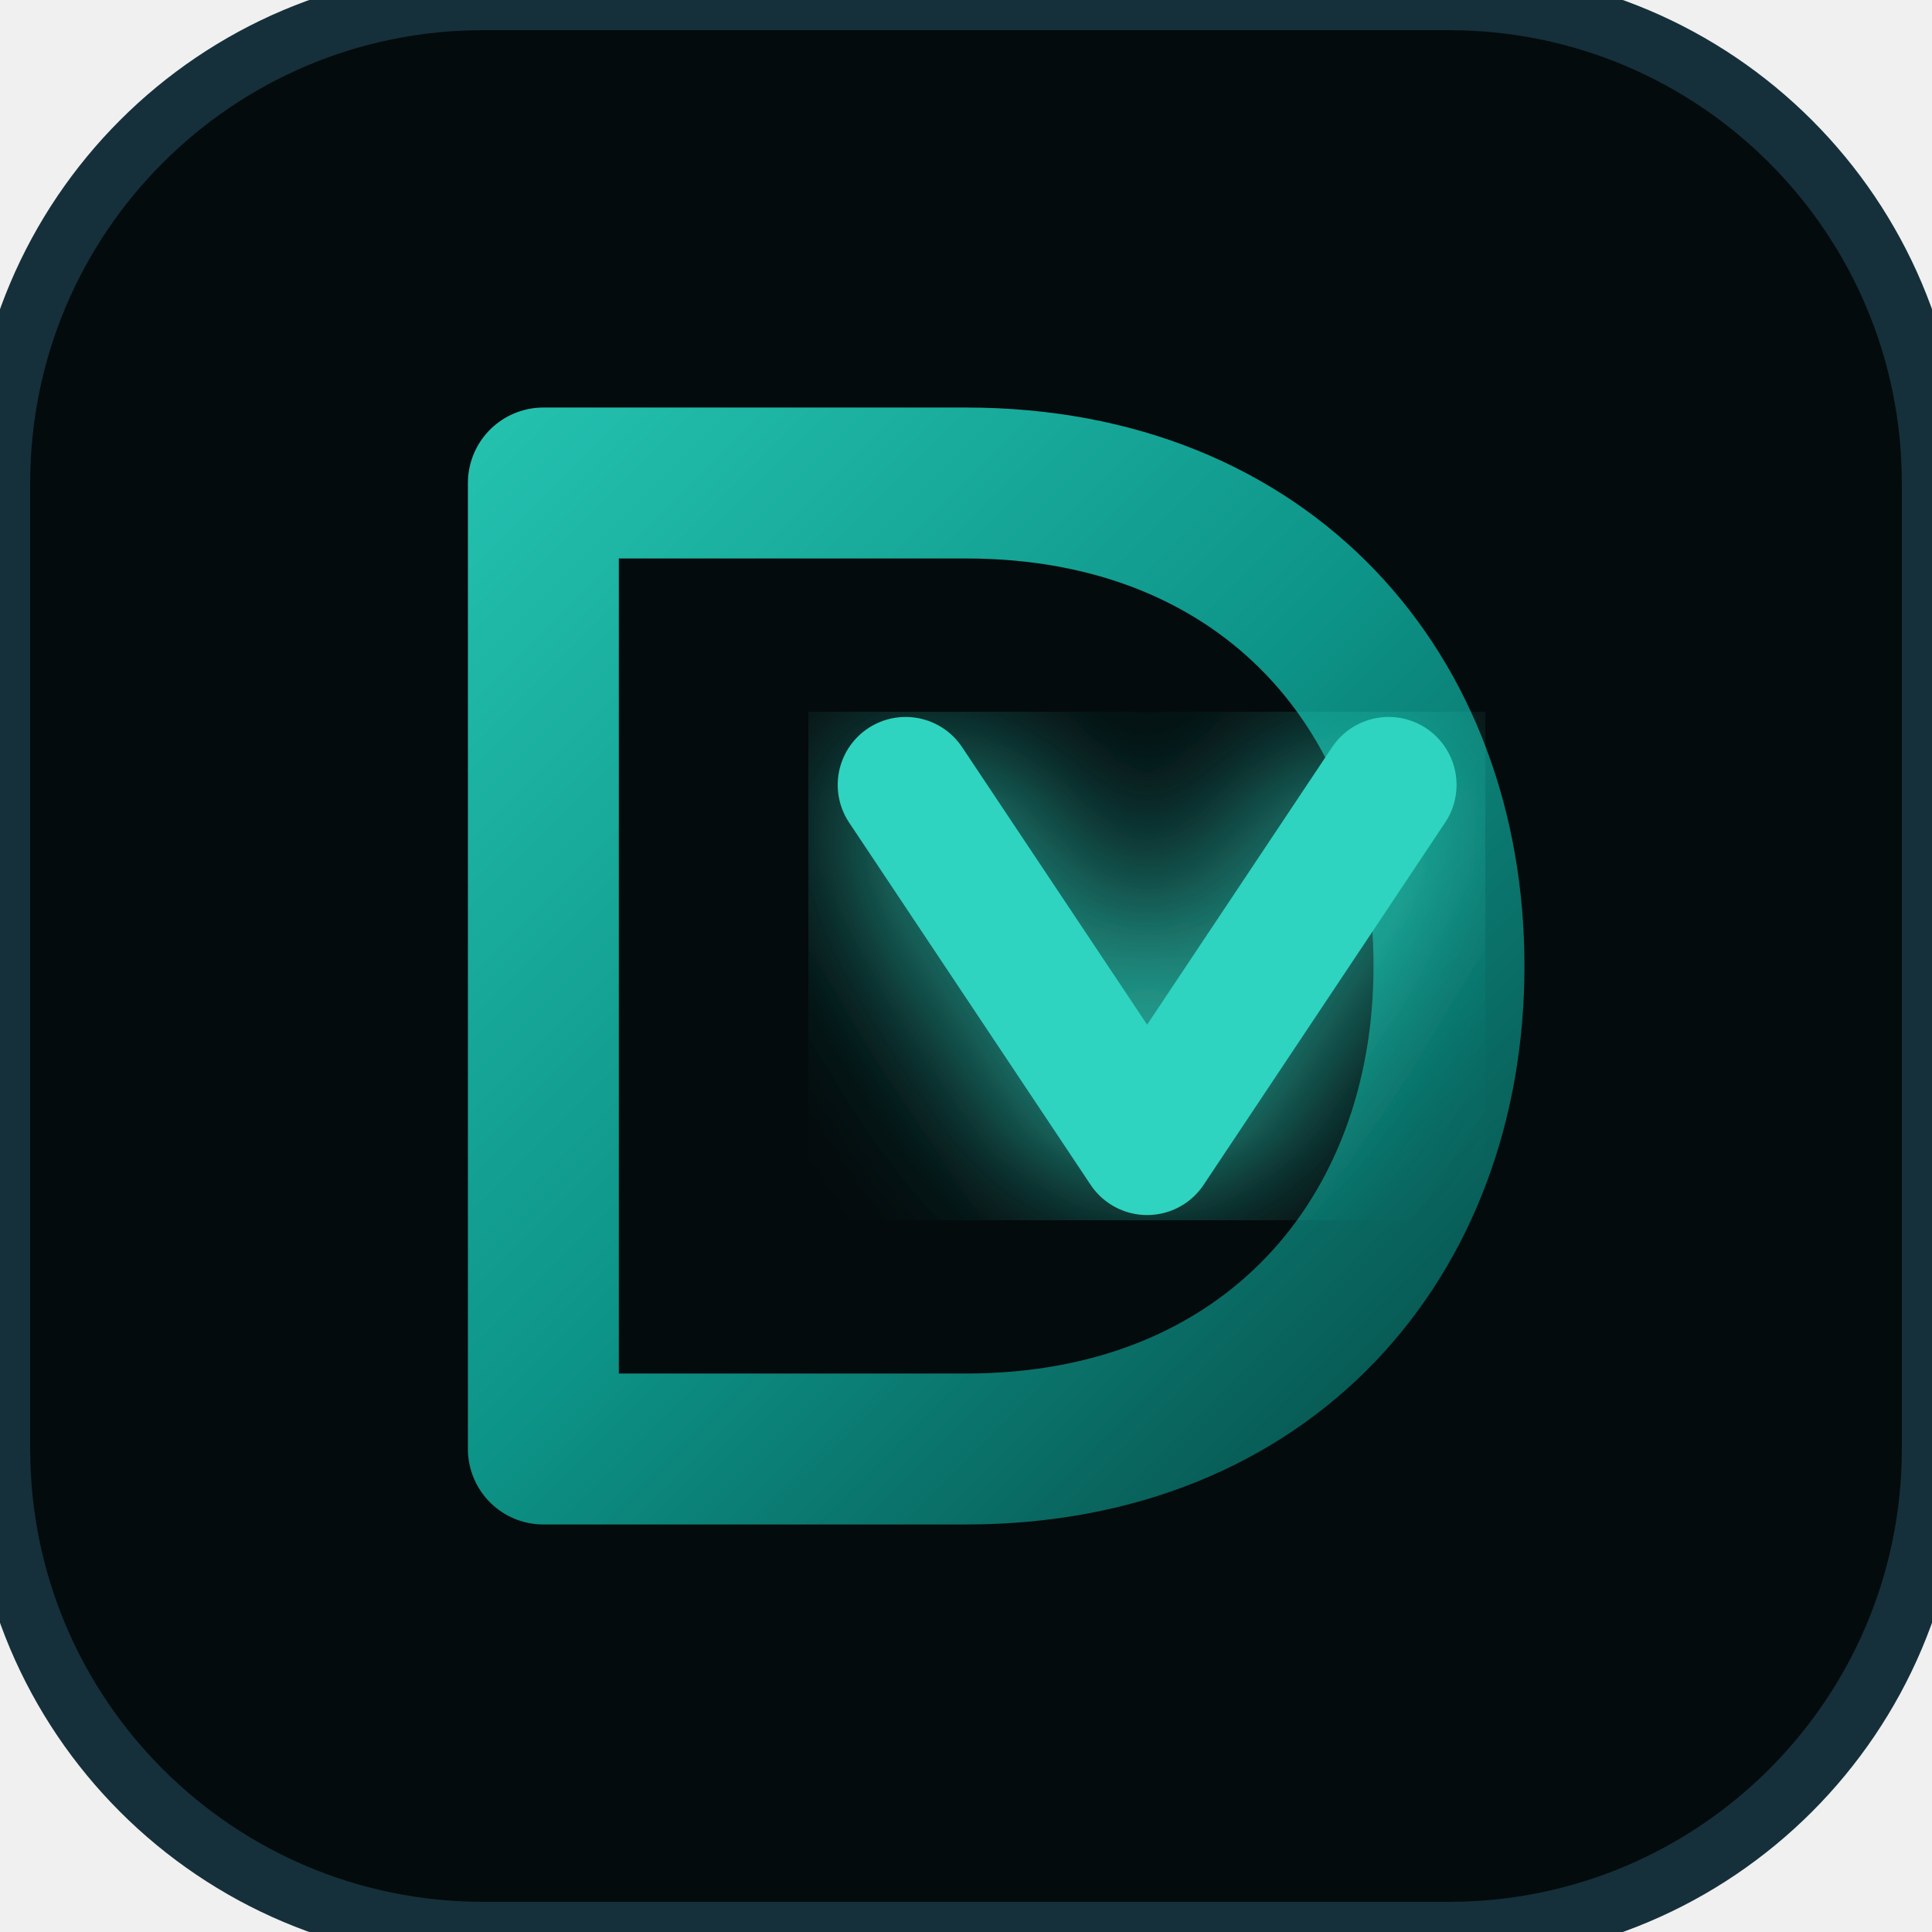
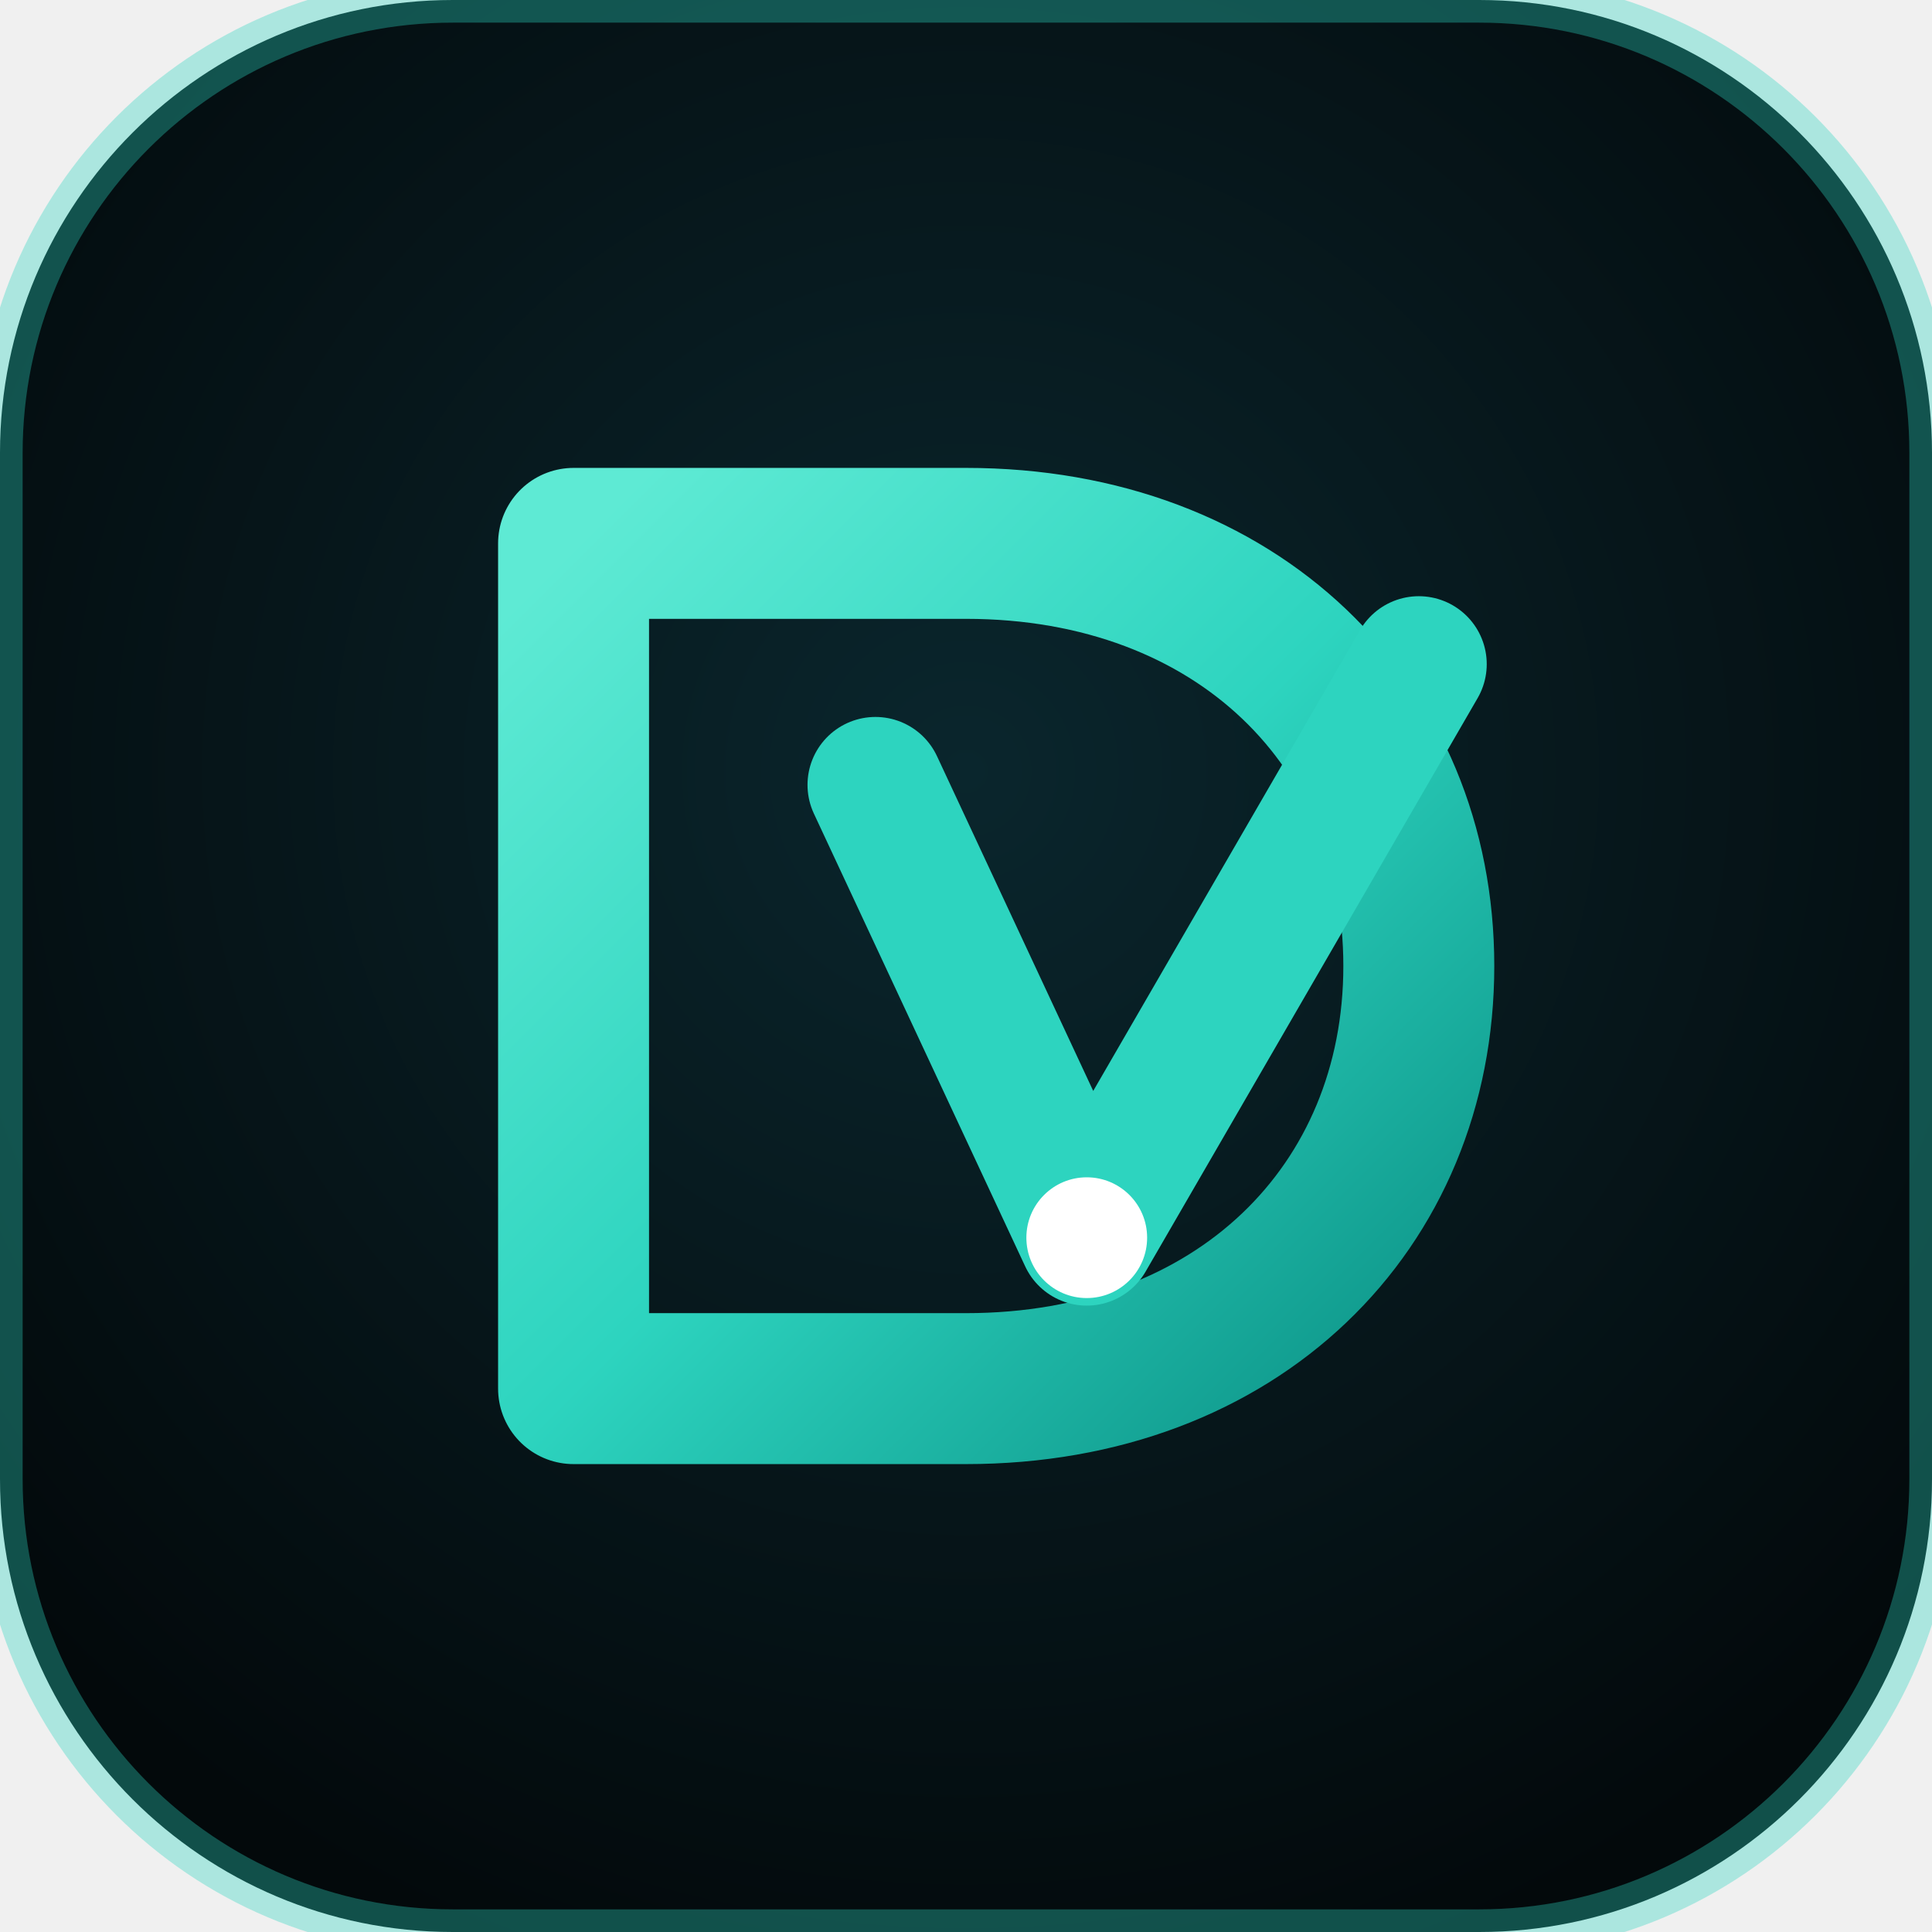
- <svg xmlns="http://www.w3.org/2000/svg" viewBox="0 0 64 64" fill="none">
+ <svg xmlns="http://www.w3.org/2000/svg" viewBox="0 0 64 64" width="64" height="64">
  <defs>
-     <linearGradient id="dv-grad" x1="8" y1="8" x2="56" y2="56" gradientUnits="userSpaceOnUse">
-       <stop offset="0%" stop-color="#2dd4bf" />
-       <stop offset="50%" stop-color="#0d9488" />
-       <stop offset="100%" stop-color="#042f2e" />
+     <radialGradient id="favBg" cx="50%" cy="40%" r="65%">
+       <stop offset="0%" stop-color="#0a262d" />
+       <stop offset="100%" stop-color="#03090b" />
+     </radialGradient>
+     <linearGradient id="favGrad" x1="0%" y1="0%" x2="100%" y2="100%">
+       <stop offset="0%" stop-color="#5eead4" />
+       <stop offset="50%" stop-color="#2dd4bf" />
+       <stop offset="100%" stop-color="#0d9488" />
    </linearGradient>
-     <filter id="dv-glow" x="-20%" y="-20%" width="140%" height="140%">
-       <feGaussianBlur stdDeviation="3" result="blur" />
-       <feComposite in="SourceGraphic" in2="blur" operator="over" />
-     </filter>
  </defs>
-   <rect width="64" height="64" rx="16" fill="#040b0d" stroke="#15303a" stroke-width="2" />
-   <path d="M18 16 H32 C42 16 48 23 48 32 C48 41 42 48 32 48 H18 V16 Z" stroke="url(#dv-grad)" stroke-width="5" stroke-linecap="round" stroke-linejoin="round" />
-   <path d="M30 26 L38 38 L46 26" stroke="#2dd4bf" stroke-width="4.5" stroke-linecap="round" stroke-linejoin="round" filter="url(#dv-glow)" />
+   <rect width="64" height="64" rx="15" fill="url(#favBg)" stroke="#2dd4bf" stroke-opacity="0.35" stroke-width="1.5" />
+   <path d="M19 18 H32 C41 18 47 24 47 32 C47 40 41 46 32 46 H19 V18 Z" fill="none" stroke="url(#favGrad)" stroke-width="5" stroke-linecap="round" stroke-linejoin="round" />
+   <path d="M29 26 L36 41 L47 22" fill="none" stroke="#2dd4bf" stroke-width="4.5" stroke-linecap="round" stroke-linejoin="round" />
+   <circle cx="36" cy="41" r="2" fill="#ffffff" />
</svg>
